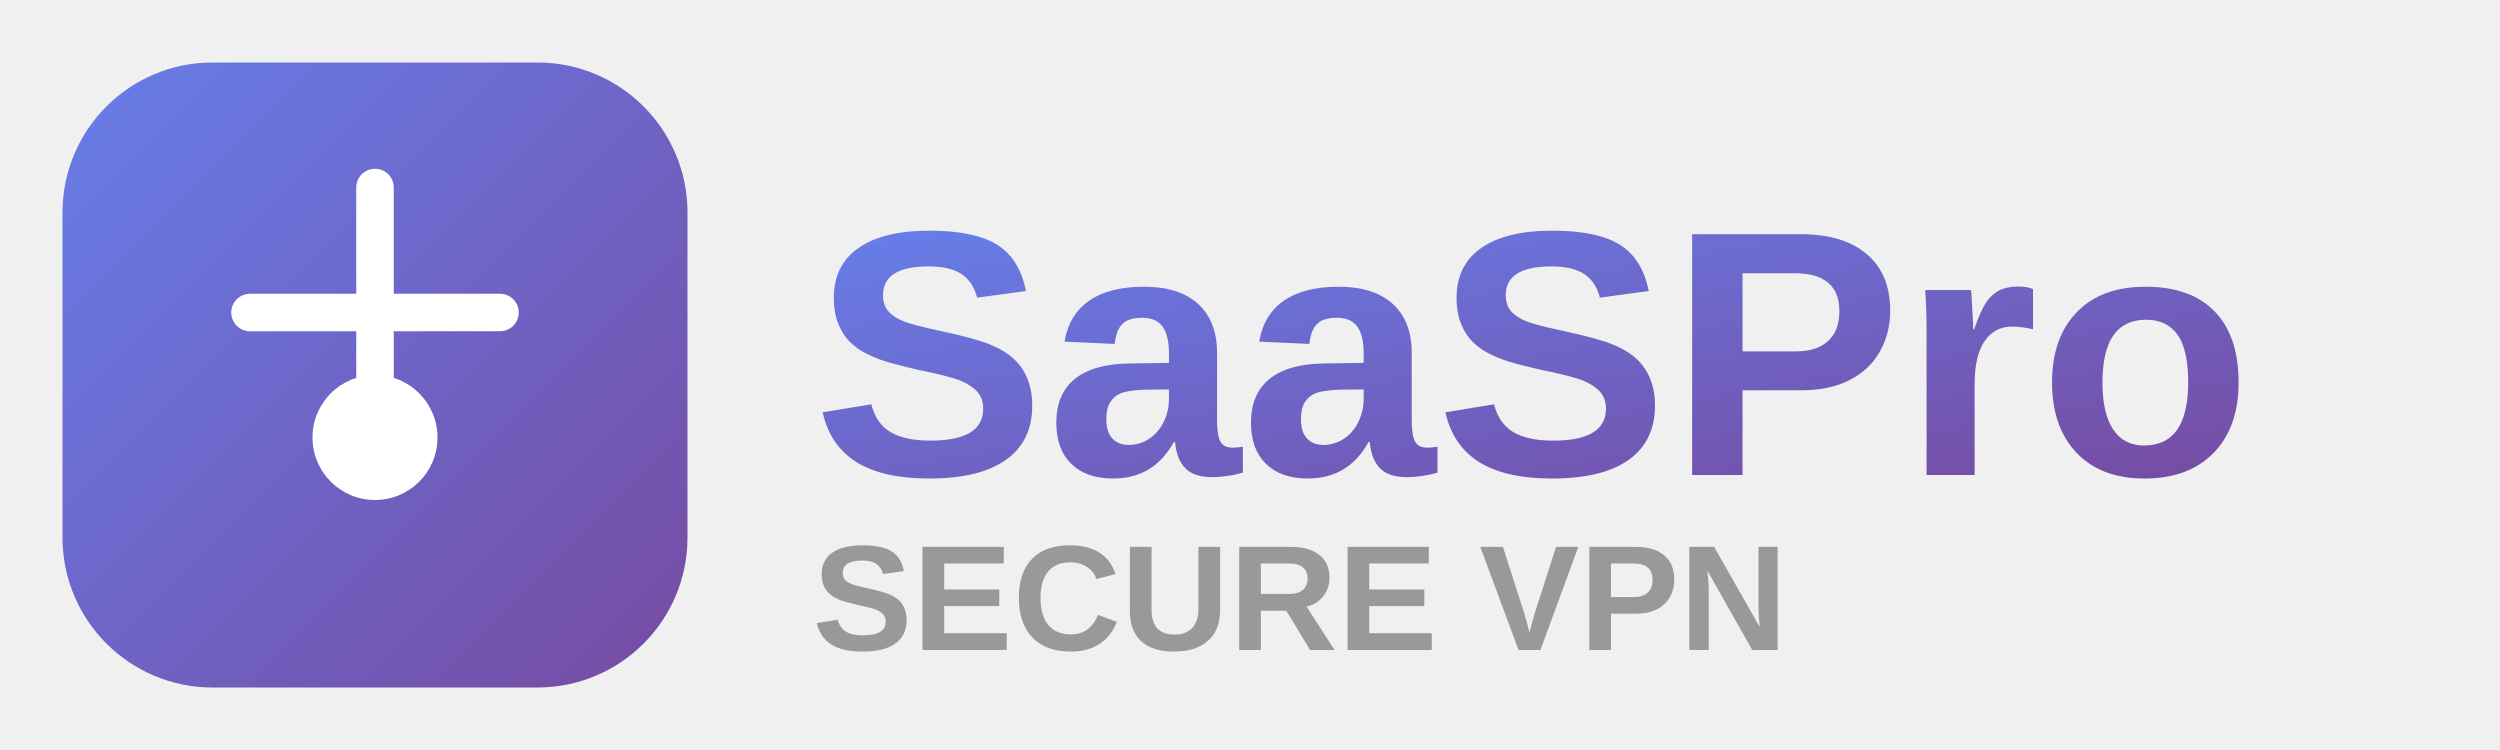
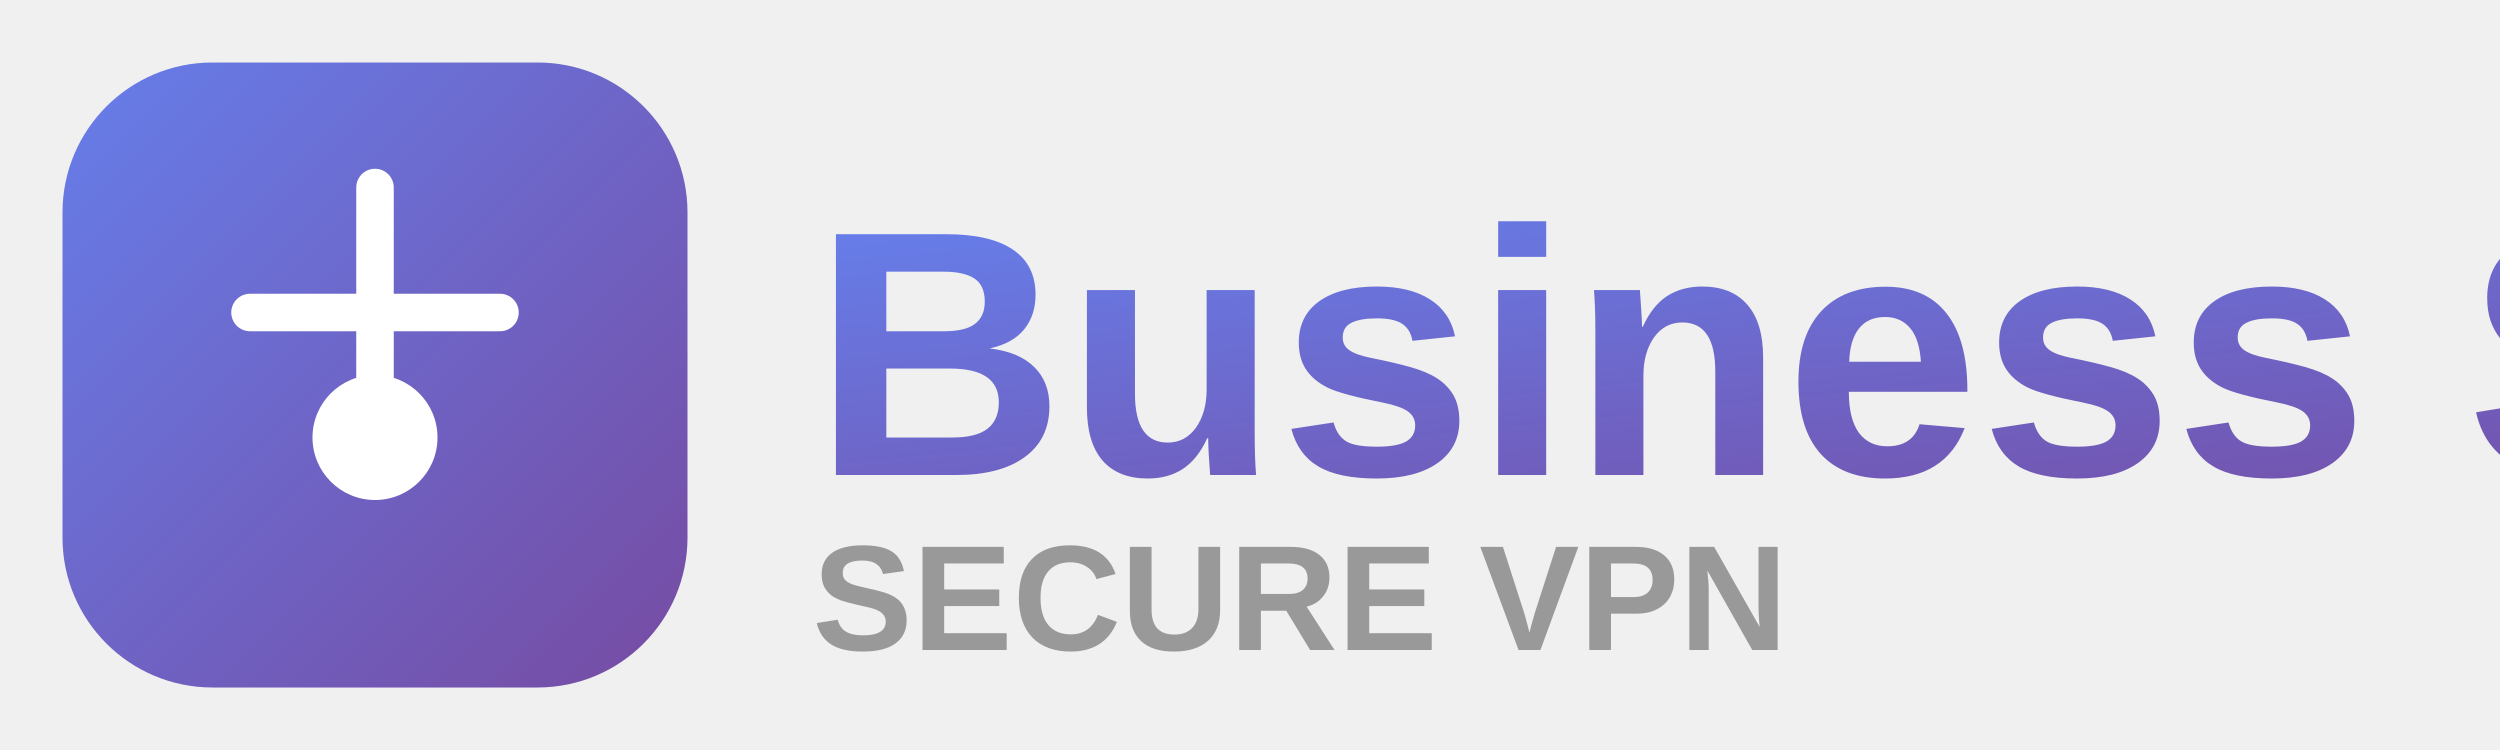
<svg xmlns="http://www.w3.org/2000/svg" viewBox="0 0 200 60">
  <defs>
    <linearGradient id="grad" x1="0%" y1="0%" x2="100%" y2="100%">
      <stop offset="0%" style="stop-color:#667eea" />
      <stop offset="100%" style="stop-color:#764ba2" />
    </linearGradient>
    <linearGradient id="gradDark" x1="0%" y1="0%" x2="100%" y2="100%">
      <stop offset="0%" style="stop-color:#4a5fc4" />
      <stop offset="100%" style="stop-color:#5a3a82" />
    </linearGradient>
  </defs>
  <rect x="5" y="5" width="50" height="50" rx="12" fill="url(#grad)" />
  <path d="M30 15 L30 35 M20 25 L40 25" stroke="white" stroke-width="3" stroke-linecap="round" />
  <circle cx="30" cy="35" r="5" fill="white" />
-   <text x="65" y="38" font-family="Arial, Helvetica, sans-serif" font-size="28" font-weight="800" fill="url(#grad)">SaaSPro</text>
+   <text x="65" y="38" font-family="Arial, Helvetica, sans-serif" font-size="28" font-weight="800" fill="url(#grad)">Business Stack</text>
  <text x="65" y="52" font-family="Arial, Helvetica, sans-serif" font-size="12" fill="#999" font-weight="600">SECURE VPN</text>
</svg>
